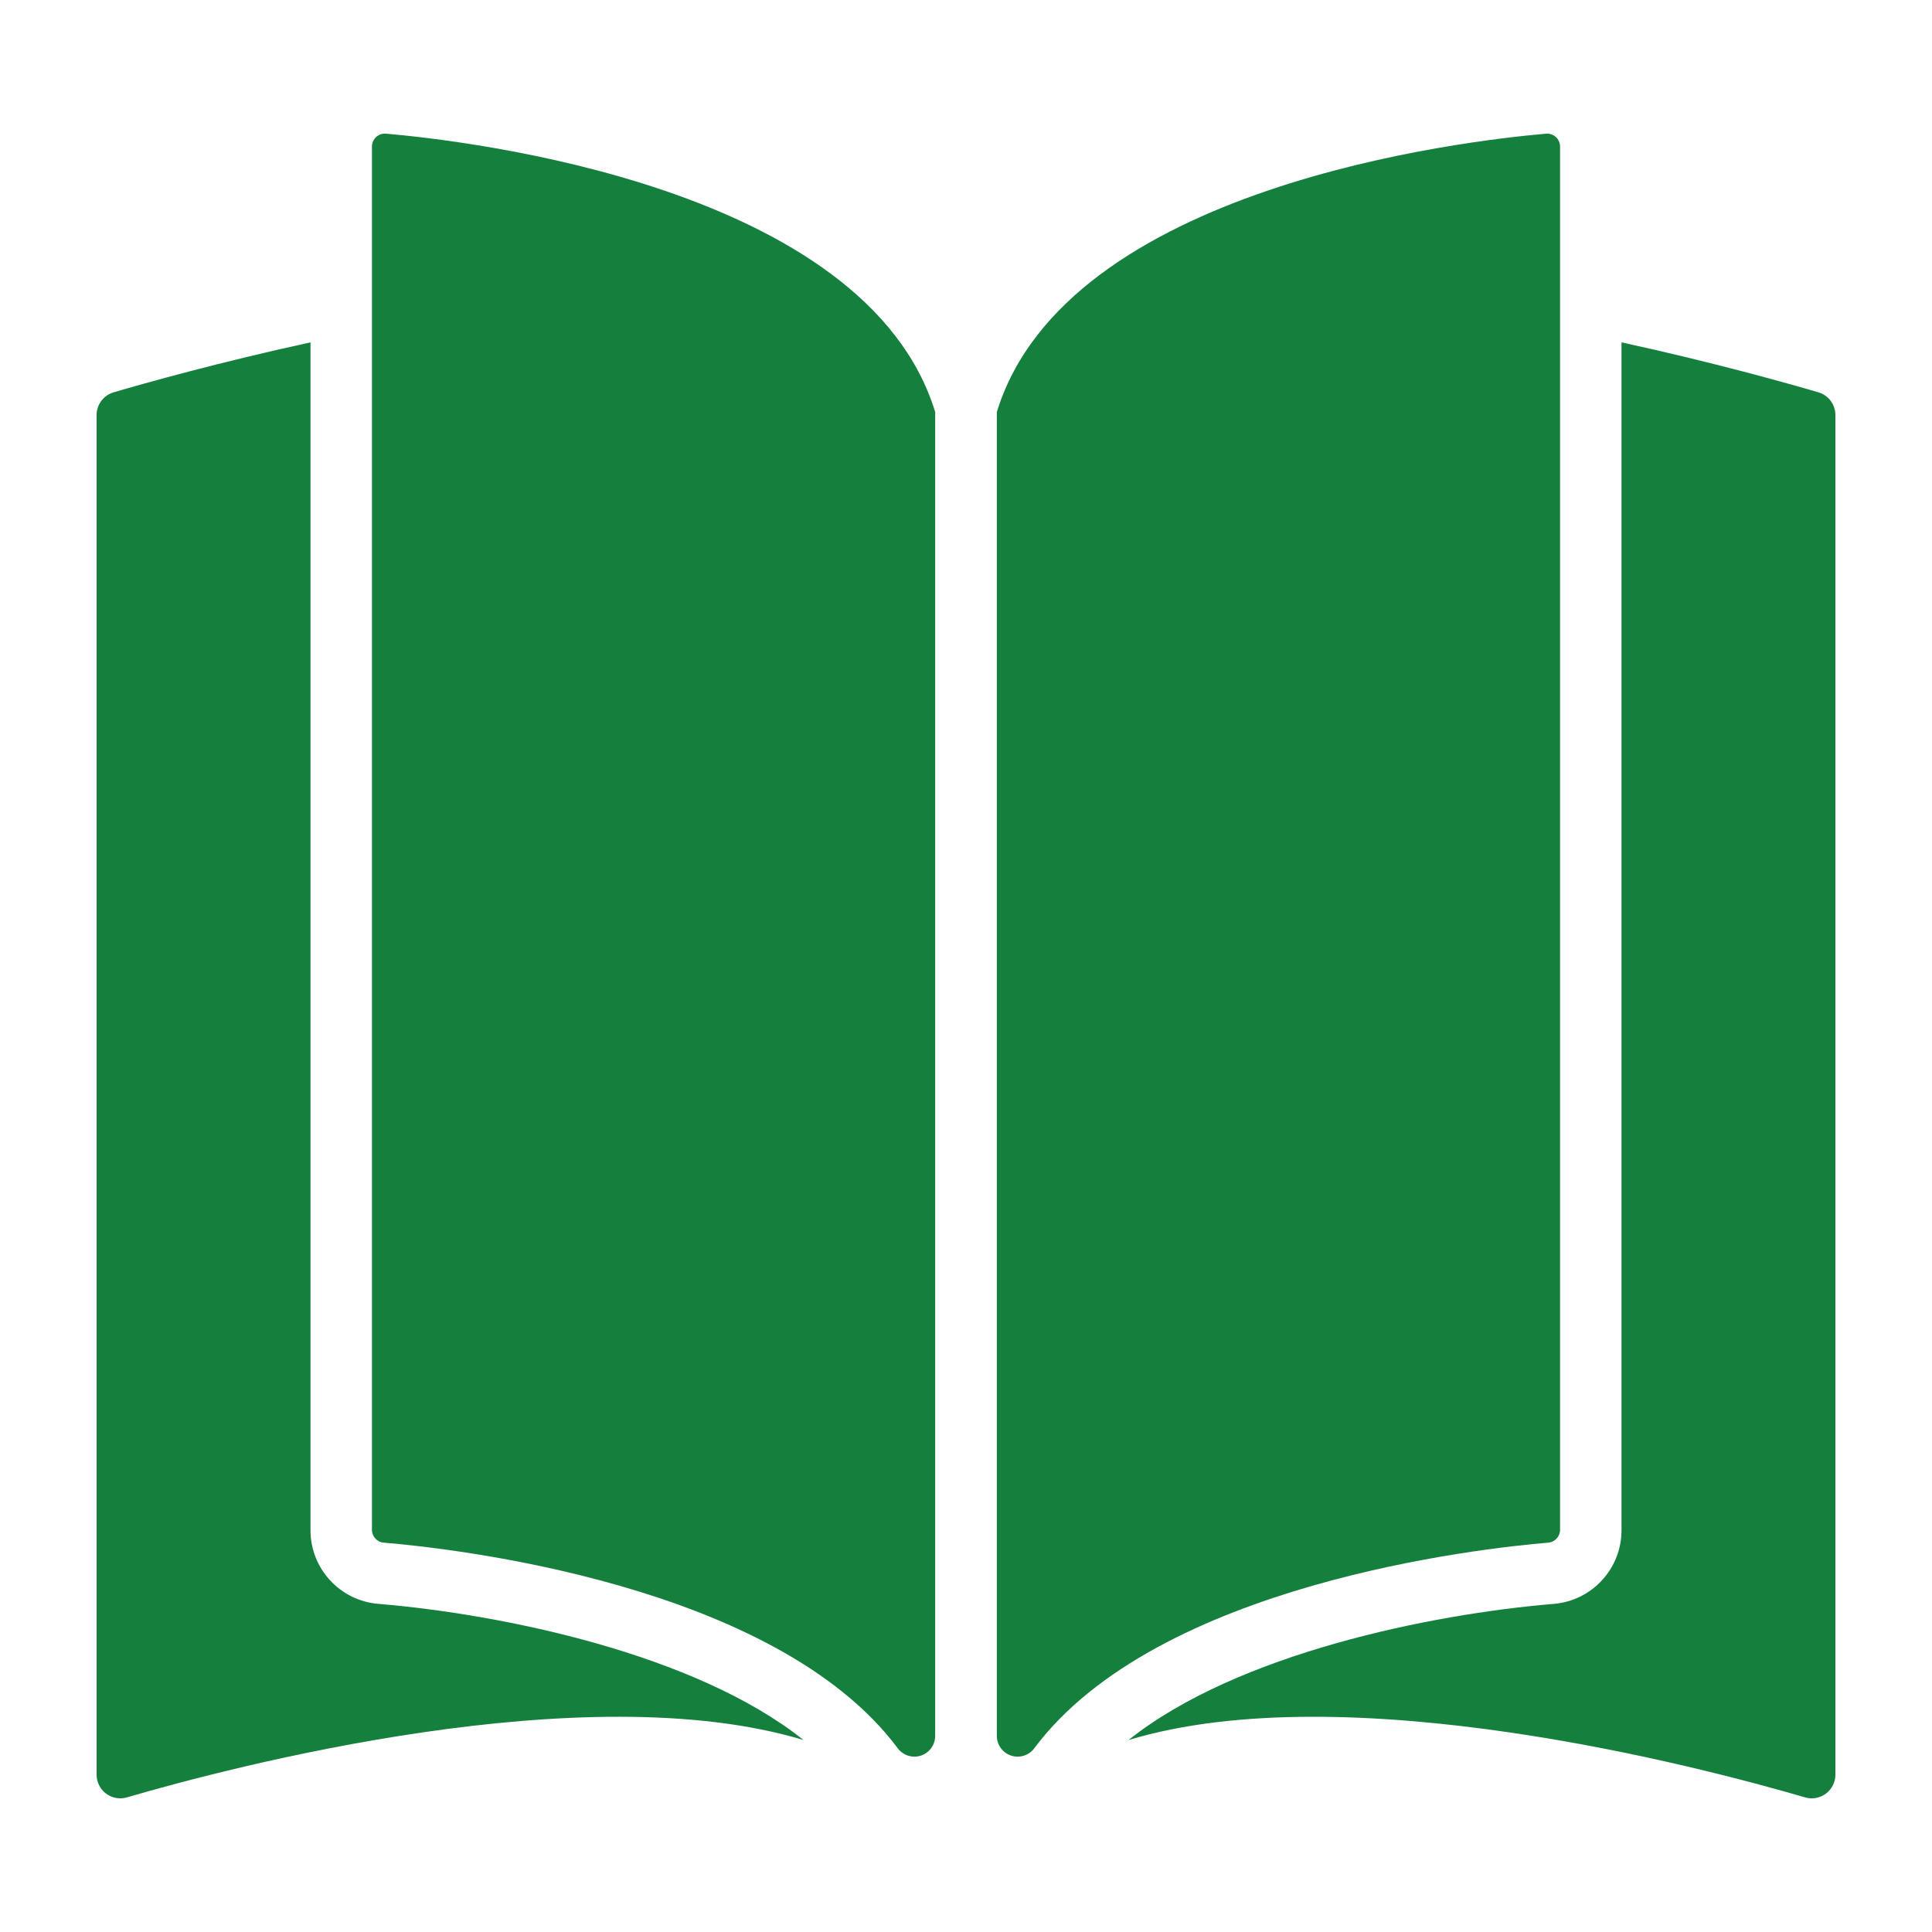
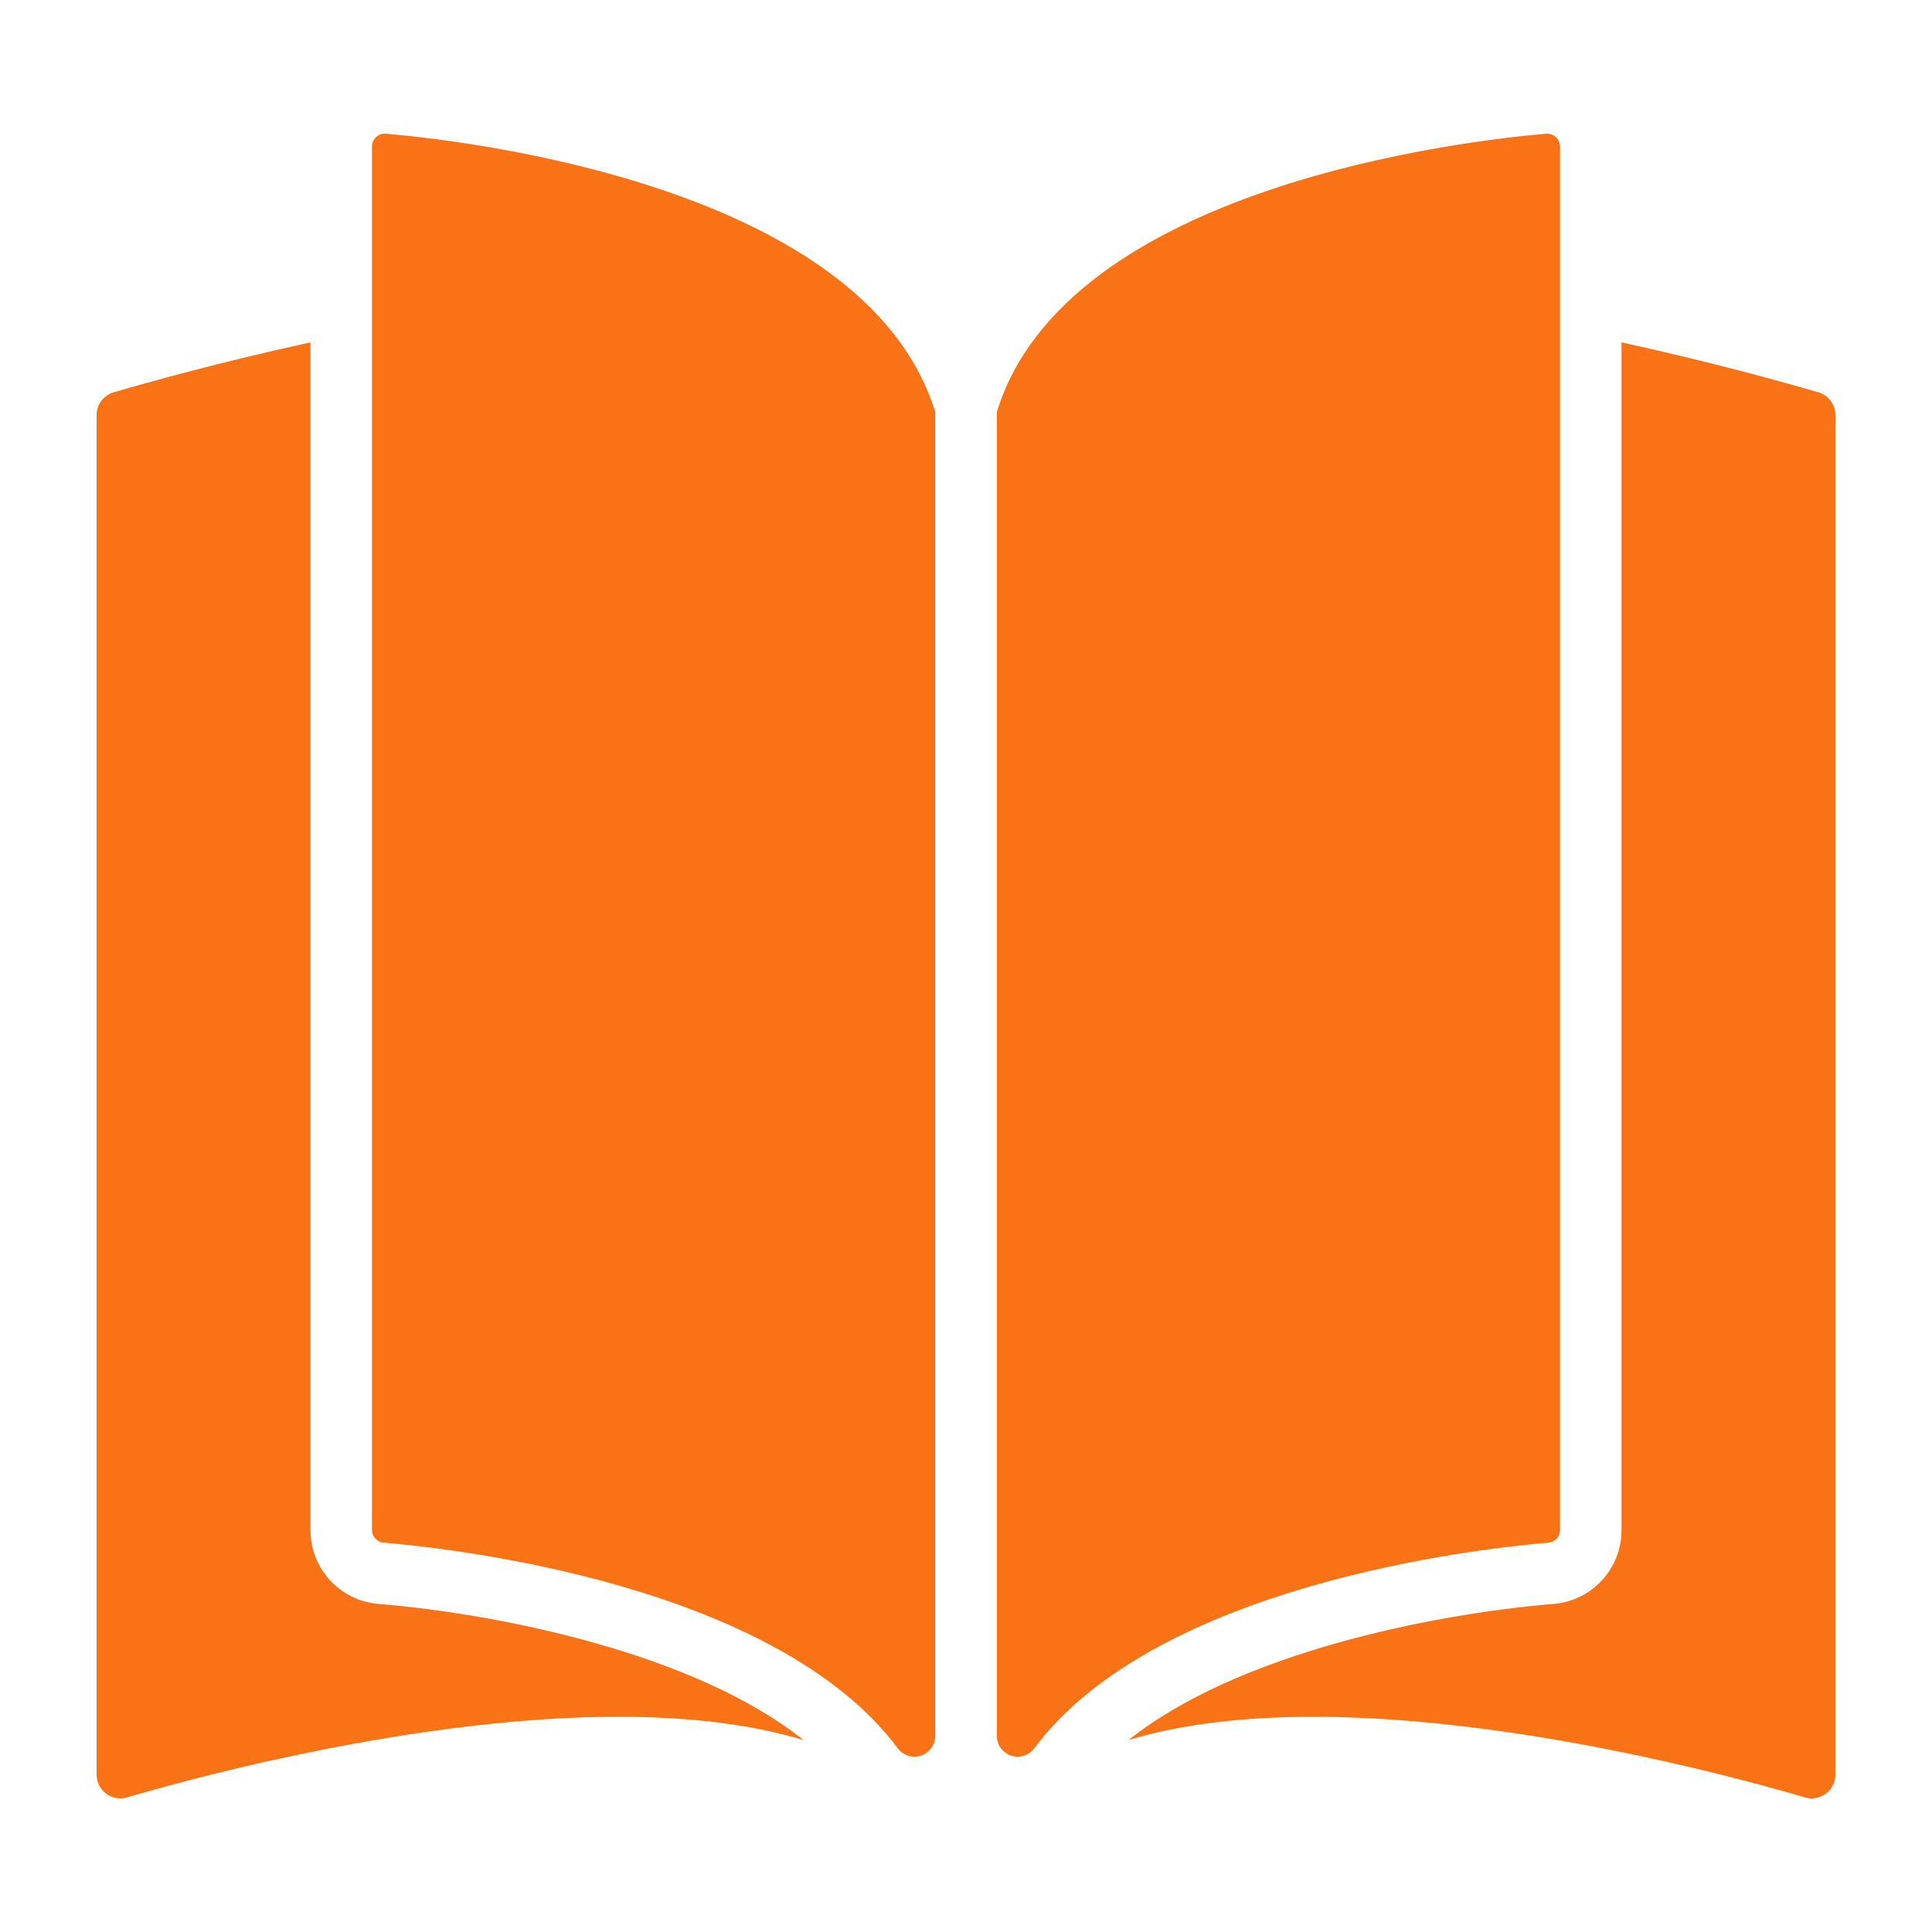
- <svg xmlns="http://www.w3.org/2000/svg" height="100px" width="100px" fill="#15803D" data-name="Layer 1" viewBox="0 0 100 100" x="0px" y="0px">
+ <svg xmlns="http://www.w3.org/2000/svg" height="100px" width="100px" fill="#F97316" data-name="Layer 1" viewBox="0 0 100 100" x="0px" y="0px">
  <path d="M93.433,93.033A1.225,1.225,0,0,0,95,91.851V21.486a1.227,1.227,0,0,0-.88-1.179c-1.651-.484-5.474-1.56-10.191-2.586V79.18a3.825,3.825,0,0,1-3.526,3.838c-6.345.529-16.385,2.574-21.991,7.046C69.733,86.639,88.006,91.447,93.433,93.033Z" />
  <path d="M80.748,79.179V7.589a.668.668,0,0,0-.724-.669c-4.149.357-24.845,2.713-28.428,14.407V89.844a1.075,1.075,0,0,0,1.924.664c6.375-8.558,23.208-10.376,26.62-10.661A.665.665,0,0,0,80.748,79.179Z" />
  <path d="M6.567,93.033c5.427-1.586,23.7-6.394,35.021-2.97-5.606-4.472-15.646-6.517-21.991-7.046a3.825,3.825,0,0,1-3.526-3.838V17.721c-4.717,1.027-8.54,2.102-10.191,2.586A1.227,1.227,0,0,0,5,21.486V91.851A1.225,1.225,0,0,0,6.567,93.033Z" />
  <path d="M19.252,7.589V79.179a.665.665,0,0,0,.609.668c3.412.284,20.245,2.103,26.62,10.661a1.075,1.075,0,0,0,1.924-.664V21.326c-3.583-11.694-24.279-14.05-28.428-14.407A.668.668,0,0,0,19.252,7.589Z" />
</svg>
